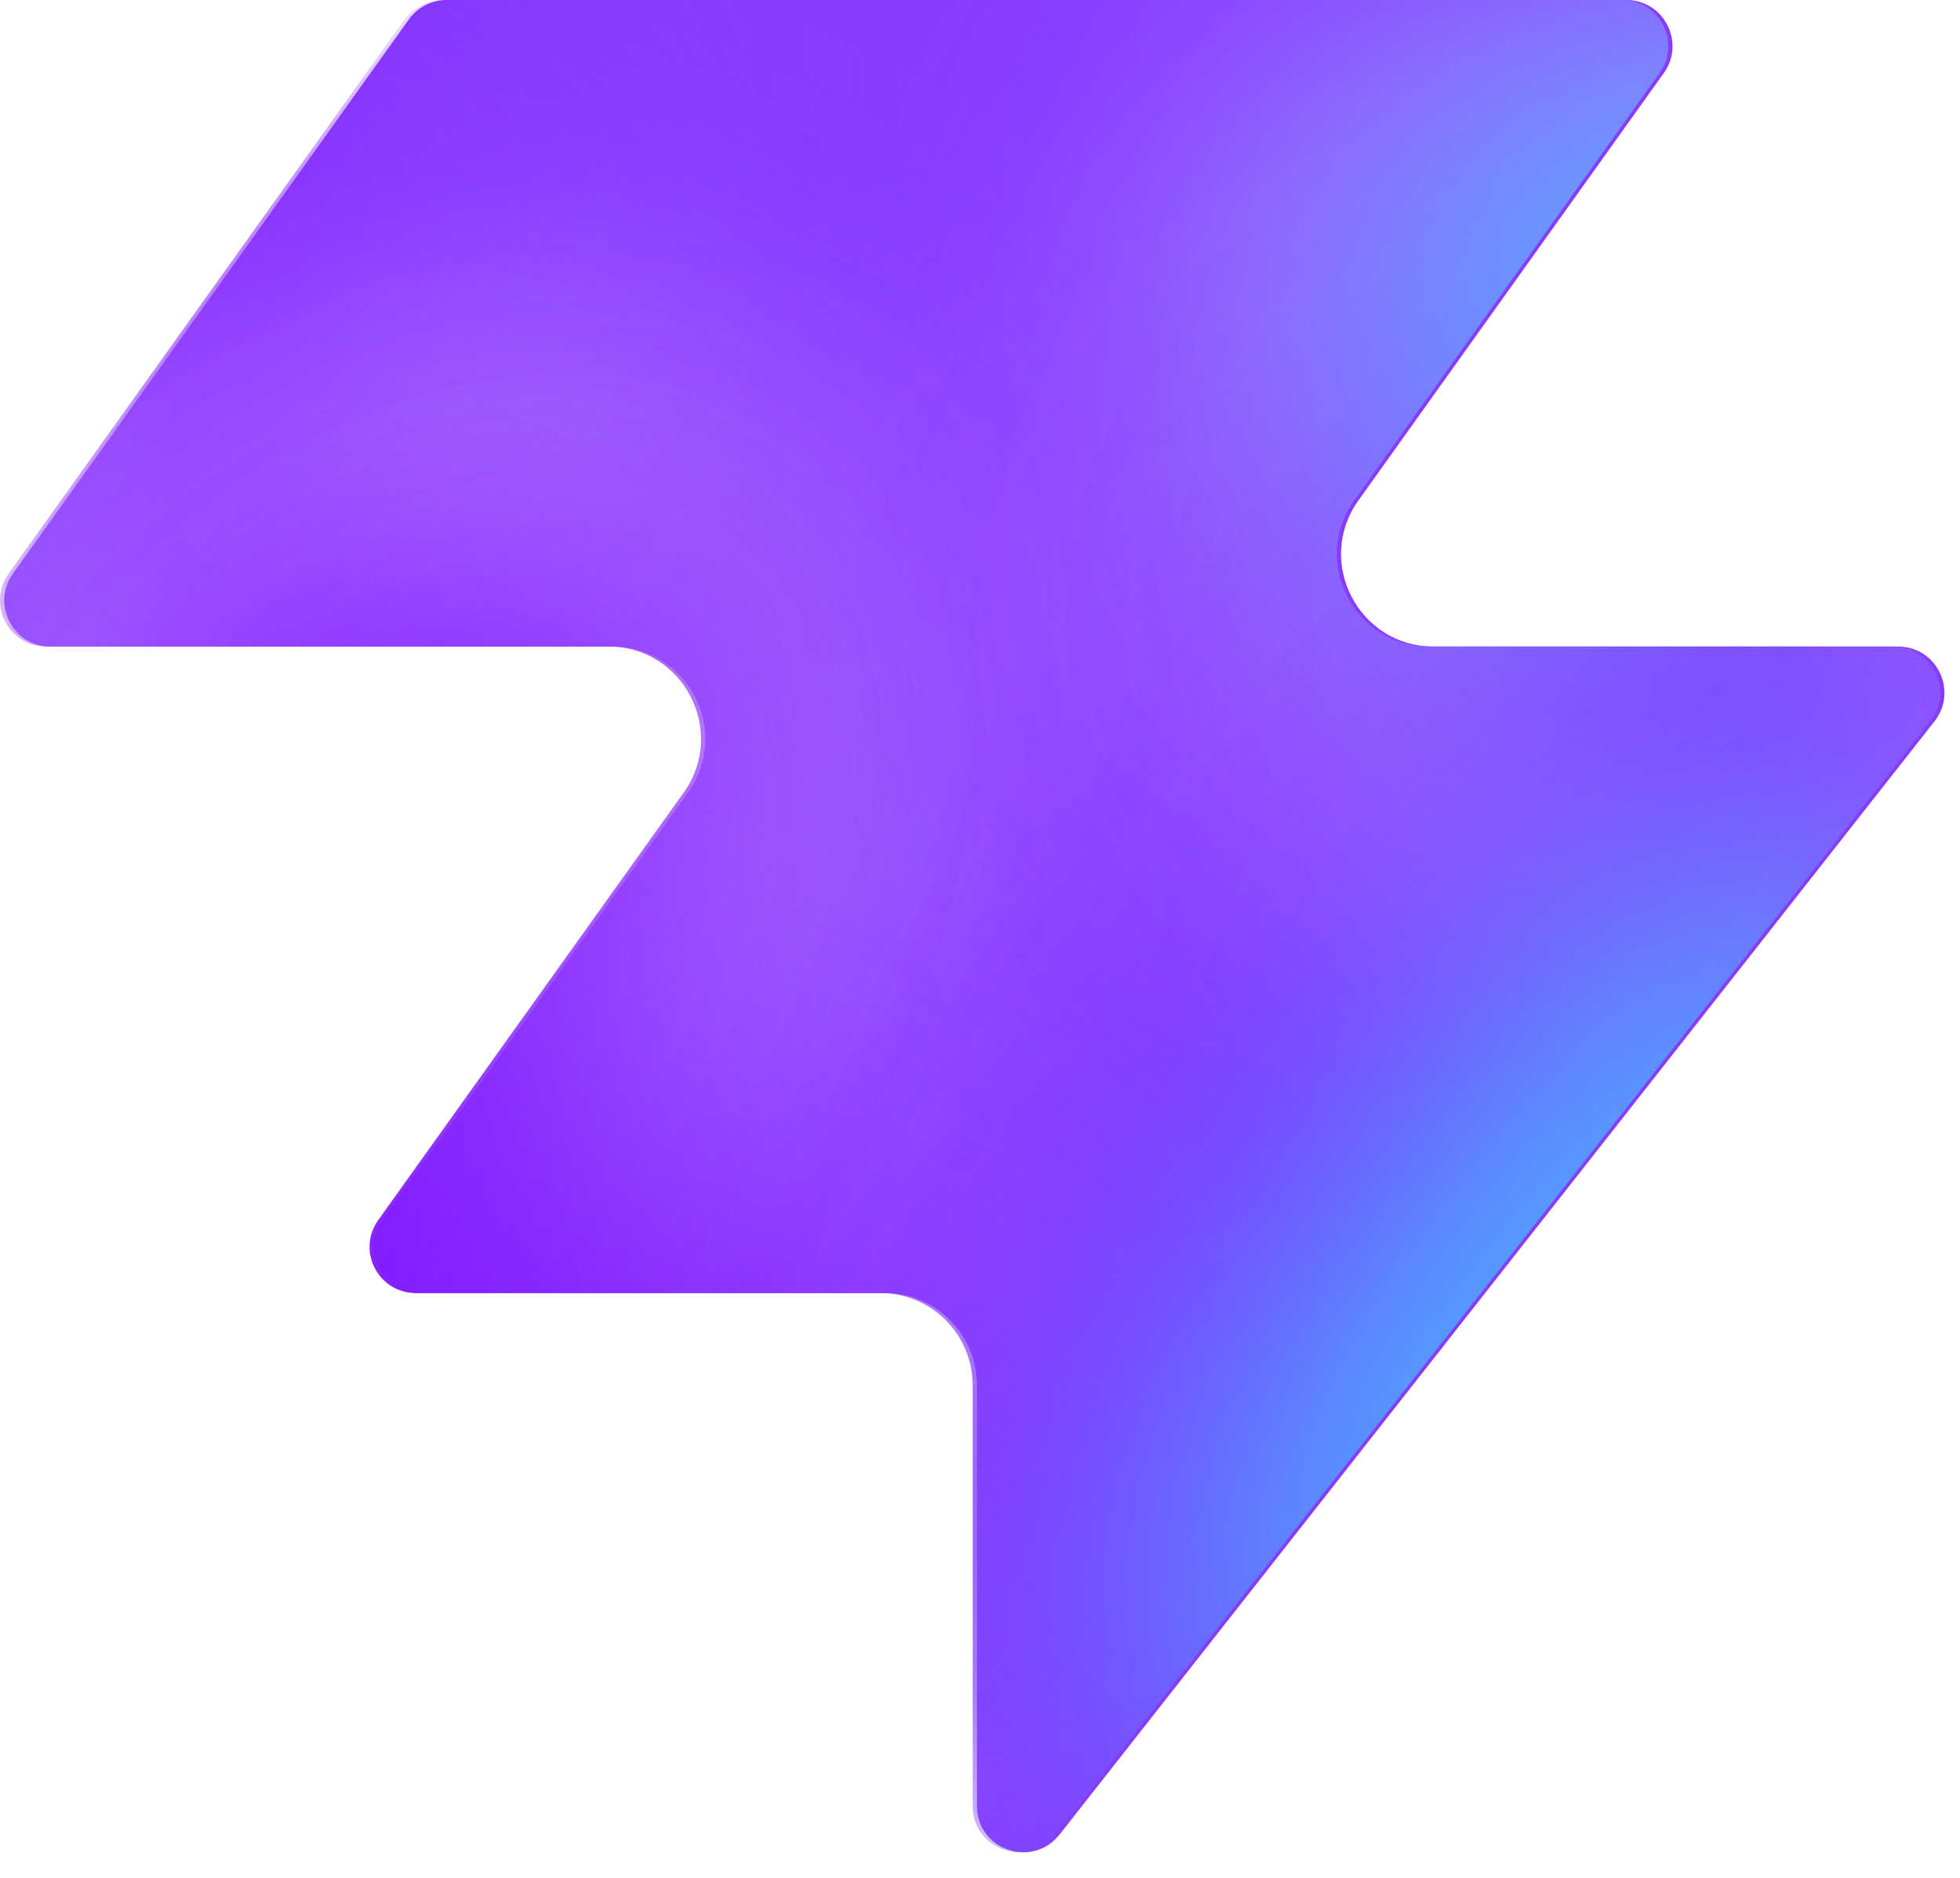
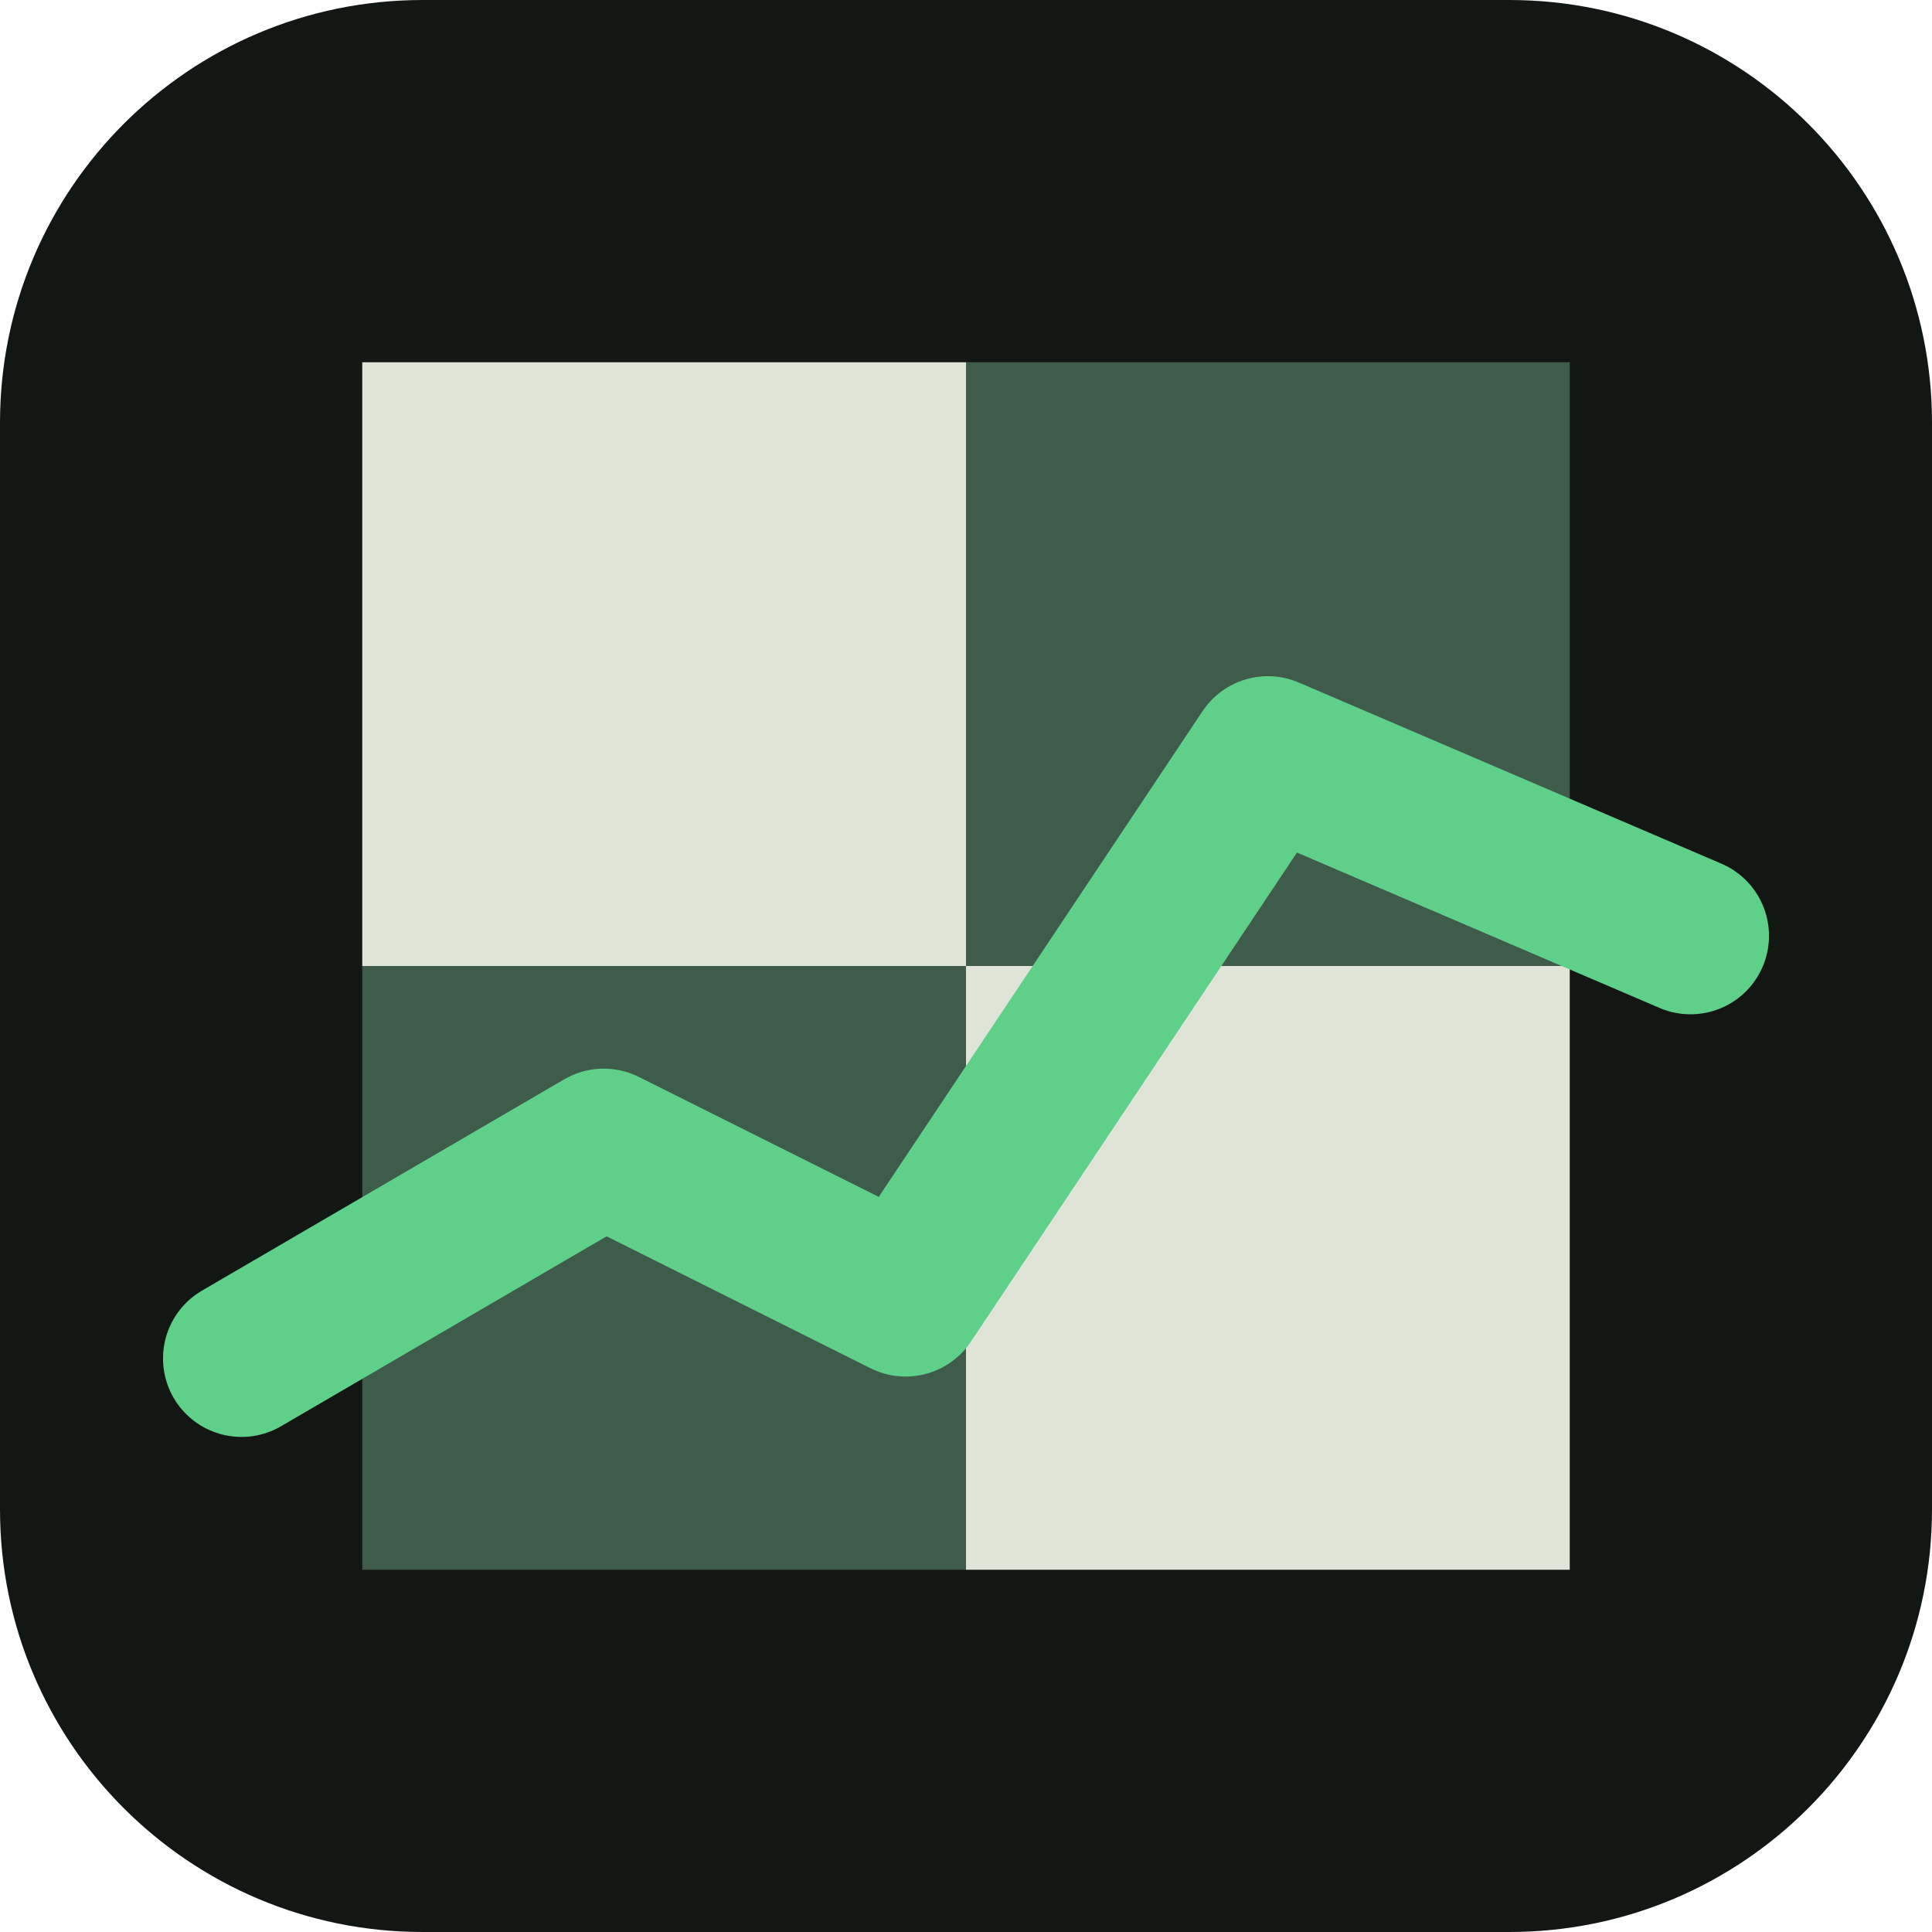
- <svg xmlns="http://www.w3.org/2000/svg" width="48" height="46" fill="none" viewBox="0 0 48 46">
-   <path fill="#863bff" d="M25.946 44.938c-.664.845-2.021.375-2.021-.698V33.937a2.26 2.26 0 0 0-2.262-2.262H10.287c-.92 0-1.456-1.04-.92-1.788l7.48-10.471c1.07-1.497 0-3.578-1.842-3.578H1.237c-.92 0-1.456-1.04-.92-1.788L10.013.474c.214-.297.556-.474.92-.474h28.894c.92 0 1.456 1.04.92 1.788l-7.48 10.471c-1.07 1.498 0 3.579 1.842 3.579h11.377c.943 0 1.473 1.088.89 1.83L25.947 44.94z" style="fill:#863bff;fill:color(display-p3 .525 .23 1);fill-opacity:1" />
-   <mask id="a" width="48" height="46" x="0" y="0" maskUnits="userSpaceOnUse" style="mask-type:alpha">
-     <path fill="#000" d="M25.842 44.938c-.664.844-2.021.375-2.021-.698V33.937a2.26 2.26 0 0 0-2.262-2.262H10.183c-.92 0-1.456-1.04-.92-1.788l7.48-10.471c1.07-1.498 0-3.579-1.842-3.579H1.133c-.92 0-1.456-1.04-.92-1.787L9.91.473c.214-.297.556-.474.92-.474h28.894c.92 0 1.456 1.04.92 1.788l-7.48 10.471c-1.07 1.498 0 3.578 1.842 3.578h11.377c.943 0 1.473 1.088.89 1.832L25.843 44.94z" style="fill:#000;fill-opacity:1" />
-   </mask>
-   <g mask="url(#a)">
-     <g filter="url(#b)">
-       <ellipse cx="5.508" cy="14.704" fill="#ede6ff" rx="5.508" ry="14.704" style="fill:#ede6ff;fill:color(display-p3 .927 .903 1);fill-opacity:1" transform="matrix(.00324 1 1 -.00324 -4.47 31.516)" />
-     </g>
-     <g filter="url(#c)">
-       <ellipse cx="10.399" cy="29.851" fill="#ede6ff" rx="10.399" ry="29.851" style="fill:#ede6ff;fill:color(display-p3 .927 .903 1);fill-opacity:1" transform="matrix(.00324 1 1 -.00324 -39.328 7.883)" />
-     </g>
-     <g filter="url(#d)">
-       <ellipse cx="5.508" cy="30.487" fill="#7e14ff" rx="5.508" ry="30.487" style="fill:#7e14ff;fill:color(display-p3 .492 .077 1);fill-opacity:1" transform="rotate(89.814 -25.913 -14.639)scale(1 -1)" />
-     </g>
-     <g filter="url(#e)">
-       <ellipse cx="5.508" cy="30.599" fill="#7e14ff" rx="5.508" ry="30.599" style="fill:#7e14ff;fill:color(display-p3 .492 .077 1);fill-opacity:1" transform="rotate(89.814 -32.644 -3.334)scale(1 -1)" />
-     </g>
-     <g filter="url(#f)">
-       <ellipse cx="5.508" cy="30.599" fill="#7e14ff" rx="5.508" ry="30.599" style="fill:#7e14ff;fill:color(display-p3 .492 .077 1);fill-opacity:1" transform="matrix(.00324 1 1 -.00324 -34.34 30.47)" />
-     </g>
-     <g filter="url(#g)">
-       <ellipse cx="14.072" cy="22.078" fill="#ede6ff" rx="14.072" ry="22.078" style="fill:#ede6ff;fill:color(display-p3 .927 .903 1);fill-opacity:1" transform="rotate(93.35 24.506 48.493)scale(-1 1)" />
-     </g>
-     <g filter="url(#h)">
-       <ellipse cx="3.47" cy="21.501" fill="#7e14ff" rx="3.47" ry="21.501" style="fill:#7e14ff;fill:color(display-p3 .492 .077 1);fill-opacity:1" transform="rotate(89.009 28.708 47.59)scale(-1 1)" />
-     </g>
-     <g filter="url(#i)">
-       <ellipse cx="3.47" cy="21.501" fill="#7e14ff" rx="3.47" ry="21.501" style="fill:#7e14ff;fill:color(display-p3 .492 .077 1);fill-opacity:1" transform="rotate(89.009 28.708 47.59)scale(-1 1)" />
-     </g>
-     <g filter="url(#j)">
-       <ellipse cx=".387" cy="8.972" fill="#7e14ff" rx="4.407" ry="29.108" style="fill:#7e14ff;fill:color(display-p3 .492 .077 1);fill-opacity:1" transform="rotate(39.51 .387 8.972)" />
-     </g>
-     <g filter="url(#k)">
-       <ellipse cx="47.523" cy="-6.092" fill="#7e14ff" rx="4.407" ry="29.108" style="fill:#7e14ff;fill:color(display-p3 .492 .077 1);fill-opacity:1" transform="rotate(37.892 47.523 -6.092)" />
-     </g>
-     <g filter="url(#l)">
-       <ellipse cx="41.412" cy="6.333" fill="#47bfff" rx="5.971" ry="9.665" style="fill:#47bfff;fill:color(display-p3 .28 .748 1);fill-opacity:1" transform="rotate(37.892 41.412 6.333)" />
-     </g>
-     <g filter="url(#m)">
-       <ellipse cx="-1.879" cy="38.332" fill="#7e14ff" rx="4.407" ry="29.108" style="fill:#7e14ff;fill:color(display-p3 .492 .077 1);fill-opacity:1" transform="rotate(37.892 -1.88 38.332)" />
-     </g>
-     <g filter="url(#n)">
-       <ellipse cx="-1.879" cy="38.332" fill="#7e14ff" rx="4.407" ry="29.108" style="fill:#7e14ff;fill:color(display-p3 .492 .077 1);fill-opacity:1" transform="rotate(37.892 -1.88 38.332)" />
-     </g>
-     <g filter="url(#o)">
-       <ellipse cx="35.651" cy="29.907" fill="#7e14ff" rx="4.407" ry="29.108" style="fill:#7e14ff;fill:color(display-p3 .492 .077 1);fill-opacity:1" transform="rotate(37.892 35.651 29.907)" />
-     </g>
-     <g filter="url(#p)">
-       <ellipse cx="38.418" cy="32.4" fill="#47bfff" rx="5.971" ry="15.297" style="fill:#47bfff;fill:color(display-p3 .28 .748 1);fill-opacity:1" transform="rotate(37.892 38.418 32.4)" />
-     </g>
-   </g>
-   <defs>
-     <filter id="b" width="60.045" height="41.654" x="-19.77" y="16.149" color-interpolation-filters="sRGB" filterUnits="userSpaceOnUse">
-       <feFlood flood-opacity="0" result="BackgroundImageFix" />
-       <feBlend in="SourceGraphic" in2="BackgroundImageFix" result="shape" />
-       <feGaussianBlur result="effect1_foregroundBlur_2002_17158" stdDeviation="7.659" />
-     </filter>
-     <filter id="c" width="90.34" height="51.437" x="-54.613" y="-7.533" color-interpolation-filters="sRGB" filterUnits="userSpaceOnUse">
-       <feFlood flood-opacity="0" result="BackgroundImageFix" />
-       <feBlend in="SourceGraphic" in2="BackgroundImageFix" result="shape" />
-       <feGaussianBlur result="effect1_foregroundBlur_2002_17158" stdDeviation="7.659" />
-     </filter>
-     <filter id="d" width="79.355" height="29.4" x="-49.64" y="2.03" color-interpolation-filters="sRGB" filterUnits="userSpaceOnUse">
-       <feFlood flood-opacity="0" result="BackgroundImageFix" />
-       <feBlend in="SourceGraphic" in2="BackgroundImageFix" result="shape" />
-       <feGaussianBlur result="effect1_foregroundBlur_2002_17158" stdDeviation="4.596" />
-     </filter>
-     <filter id="e" width="79.579" height="29.4" x="-45.045" y="20.029" color-interpolation-filters="sRGB" filterUnits="userSpaceOnUse">
-       <feFlood flood-opacity="0" result="BackgroundImageFix" />
-       <feBlend in="SourceGraphic" in2="BackgroundImageFix" result="shape" />
-       <feGaussianBlur result="effect1_foregroundBlur_2002_17158" stdDeviation="4.596" />
-     </filter>
-     <filter id="f" width="79.579" height="29.4" x="-43.513" y="21.178" color-interpolation-filters="sRGB" filterUnits="userSpaceOnUse">
-       <feFlood flood-opacity="0" result="BackgroundImageFix" />
-       <feBlend in="SourceGraphic" in2="BackgroundImageFix" result="shape" />
-       <feGaussianBlur result="effect1_foregroundBlur_2002_17158" stdDeviation="4.596" />
-     </filter>
-     <filter id="g" width="74.749" height="58.852" x="15.756" y="-17.901" color-interpolation-filters="sRGB" filterUnits="userSpaceOnUse">
-       <feFlood flood-opacity="0" result="BackgroundImageFix" />
-       <feBlend in="SourceGraphic" in2="BackgroundImageFix" result="shape" />
-       <feGaussianBlur result="effect1_foregroundBlur_2002_17158" stdDeviation="7.659" />
-     </filter>
-     <filter id="h" width="61.377" height="25.362" x="23.548" y="2.284" color-interpolation-filters="sRGB" filterUnits="userSpaceOnUse">
-       <feFlood flood-opacity="0" result="BackgroundImageFix" />
-       <feBlend in="SourceGraphic" in2="BackgroundImageFix" result="shape" />
-       <feGaussianBlur result="effect1_foregroundBlur_2002_17158" stdDeviation="4.596" />
-     </filter>
-     <filter id="i" width="61.377" height="25.362" x="23.548" y="2.284" color-interpolation-filters="sRGB" filterUnits="userSpaceOnUse">
-       <feFlood flood-opacity="0" result="BackgroundImageFix" />
-       <feBlend in="SourceGraphic" in2="BackgroundImageFix" result="shape" />
-       <feGaussianBlur result="effect1_foregroundBlur_2002_17158" stdDeviation="4.596" />
-     </filter>
-     <filter id="j" width="56.045" height="63.649" x="-27.636" y="-22.853" color-interpolation-filters="sRGB" filterUnits="userSpaceOnUse">
-       <feFlood flood-opacity="0" result="BackgroundImageFix" />
-       <feBlend in="SourceGraphic" in2="BackgroundImageFix" result="shape" />
-       <feGaussianBlur result="effect1_foregroundBlur_2002_17158" stdDeviation="4.596" />
-     </filter>
-     <filter id="k" width="54.814" height="64.646" x="20.116" y="-38.415" color-interpolation-filters="sRGB" filterUnits="userSpaceOnUse">
-       <feFlood flood-opacity="0" result="BackgroundImageFix" />
-       <feBlend in="SourceGraphic" in2="BackgroundImageFix" result="shape" />
-       <feGaussianBlur result="effect1_foregroundBlur_2002_17158" stdDeviation="4.596" />
-     </filter>
-     <filter id="l" width="33.541" height="35.313" x="24.641" y="-11.323" color-interpolation-filters="sRGB" filterUnits="userSpaceOnUse">
-       <feFlood flood-opacity="0" result="BackgroundImageFix" />
-       <feBlend in="SourceGraphic" in2="BackgroundImageFix" result="shape" />
-       <feGaussianBlur result="effect1_foregroundBlur_2002_17158" stdDeviation="4.596" />
-     </filter>
-     <filter id="m" width="54.814" height="64.646" x="-29.286" y="6.009" color-interpolation-filters="sRGB" filterUnits="userSpaceOnUse">
-       <feFlood flood-opacity="0" result="BackgroundImageFix" />
-       <feBlend in="SourceGraphic" in2="BackgroundImageFix" result="shape" />
-       <feGaussianBlur result="effect1_foregroundBlur_2002_17158" stdDeviation="4.596" />
-     </filter>
-     <filter id="n" width="54.814" height="64.646" x="-29.286" y="6.009" color-interpolation-filters="sRGB" filterUnits="userSpaceOnUse">
-       <feFlood flood-opacity="0" result="BackgroundImageFix" />
-       <feBlend in="SourceGraphic" in2="BackgroundImageFix" result="shape" />
-       <feGaussianBlur result="effect1_foregroundBlur_2002_17158" stdDeviation="4.596" />
-     </filter>
-     <filter id="o" width="54.814" height="64.646" x="8.244" y="-2.416" color-interpolation-filters="sRGB" filterUnits="userSpaceOnUse">
-       <feFlood flood-opacity="0" result="BackgroundImageFix" />
-       <feBlend in="SourceGraphic" in2="BackgroundImageFix" result="shape" />
-       <feGaussianBlur result="effect1_foregroundBlur_2002_17158" stdDeviation="4.596" />
-     </filter>
-     <filter id="p" width="39.409" height="43.623" x="18.713" y="10.588" color-interpolation-filters="sRGB" filterUnits="userSpaceOnUse">
-       <feFlood flood-opacity="0" result="BackgroundImageFix" />
-       <feBlend in="SourceGraphic" in2="BackgroundImageFix" result="shape" />
-       <feGaussianBlur result="effect1_foregroundBlur_2002_17158" stdDeviation="4.596" />
-     </filter>
-   </defs>
+ <svg xmlns="http://www.w3.org/2000/svg" viewBox="0 0 32 32">
+   <rect width="32" height="32" rx="7" fill="#121714" />
+   <rect x="6" y="6" width="10" height="10" fill="#dfe4d7" />
+   <rect x="16" y="6" width="10" height="10" fill="#3f5c4b" />
+   <rect x="6" y="16" width="10" height="10" fill="#3f5c4b" />
+   <rect x="16" y="16" width="10" height="10" fill="#dfe4d7" />
+   <path d="M4 22.5 10 19l5 2.5 6-9 7 3" fill="none" stroke="#5fd08a" stroke-width="2.6" stroke-linecap="round" stroke-linejoin="round" />
</svg>
